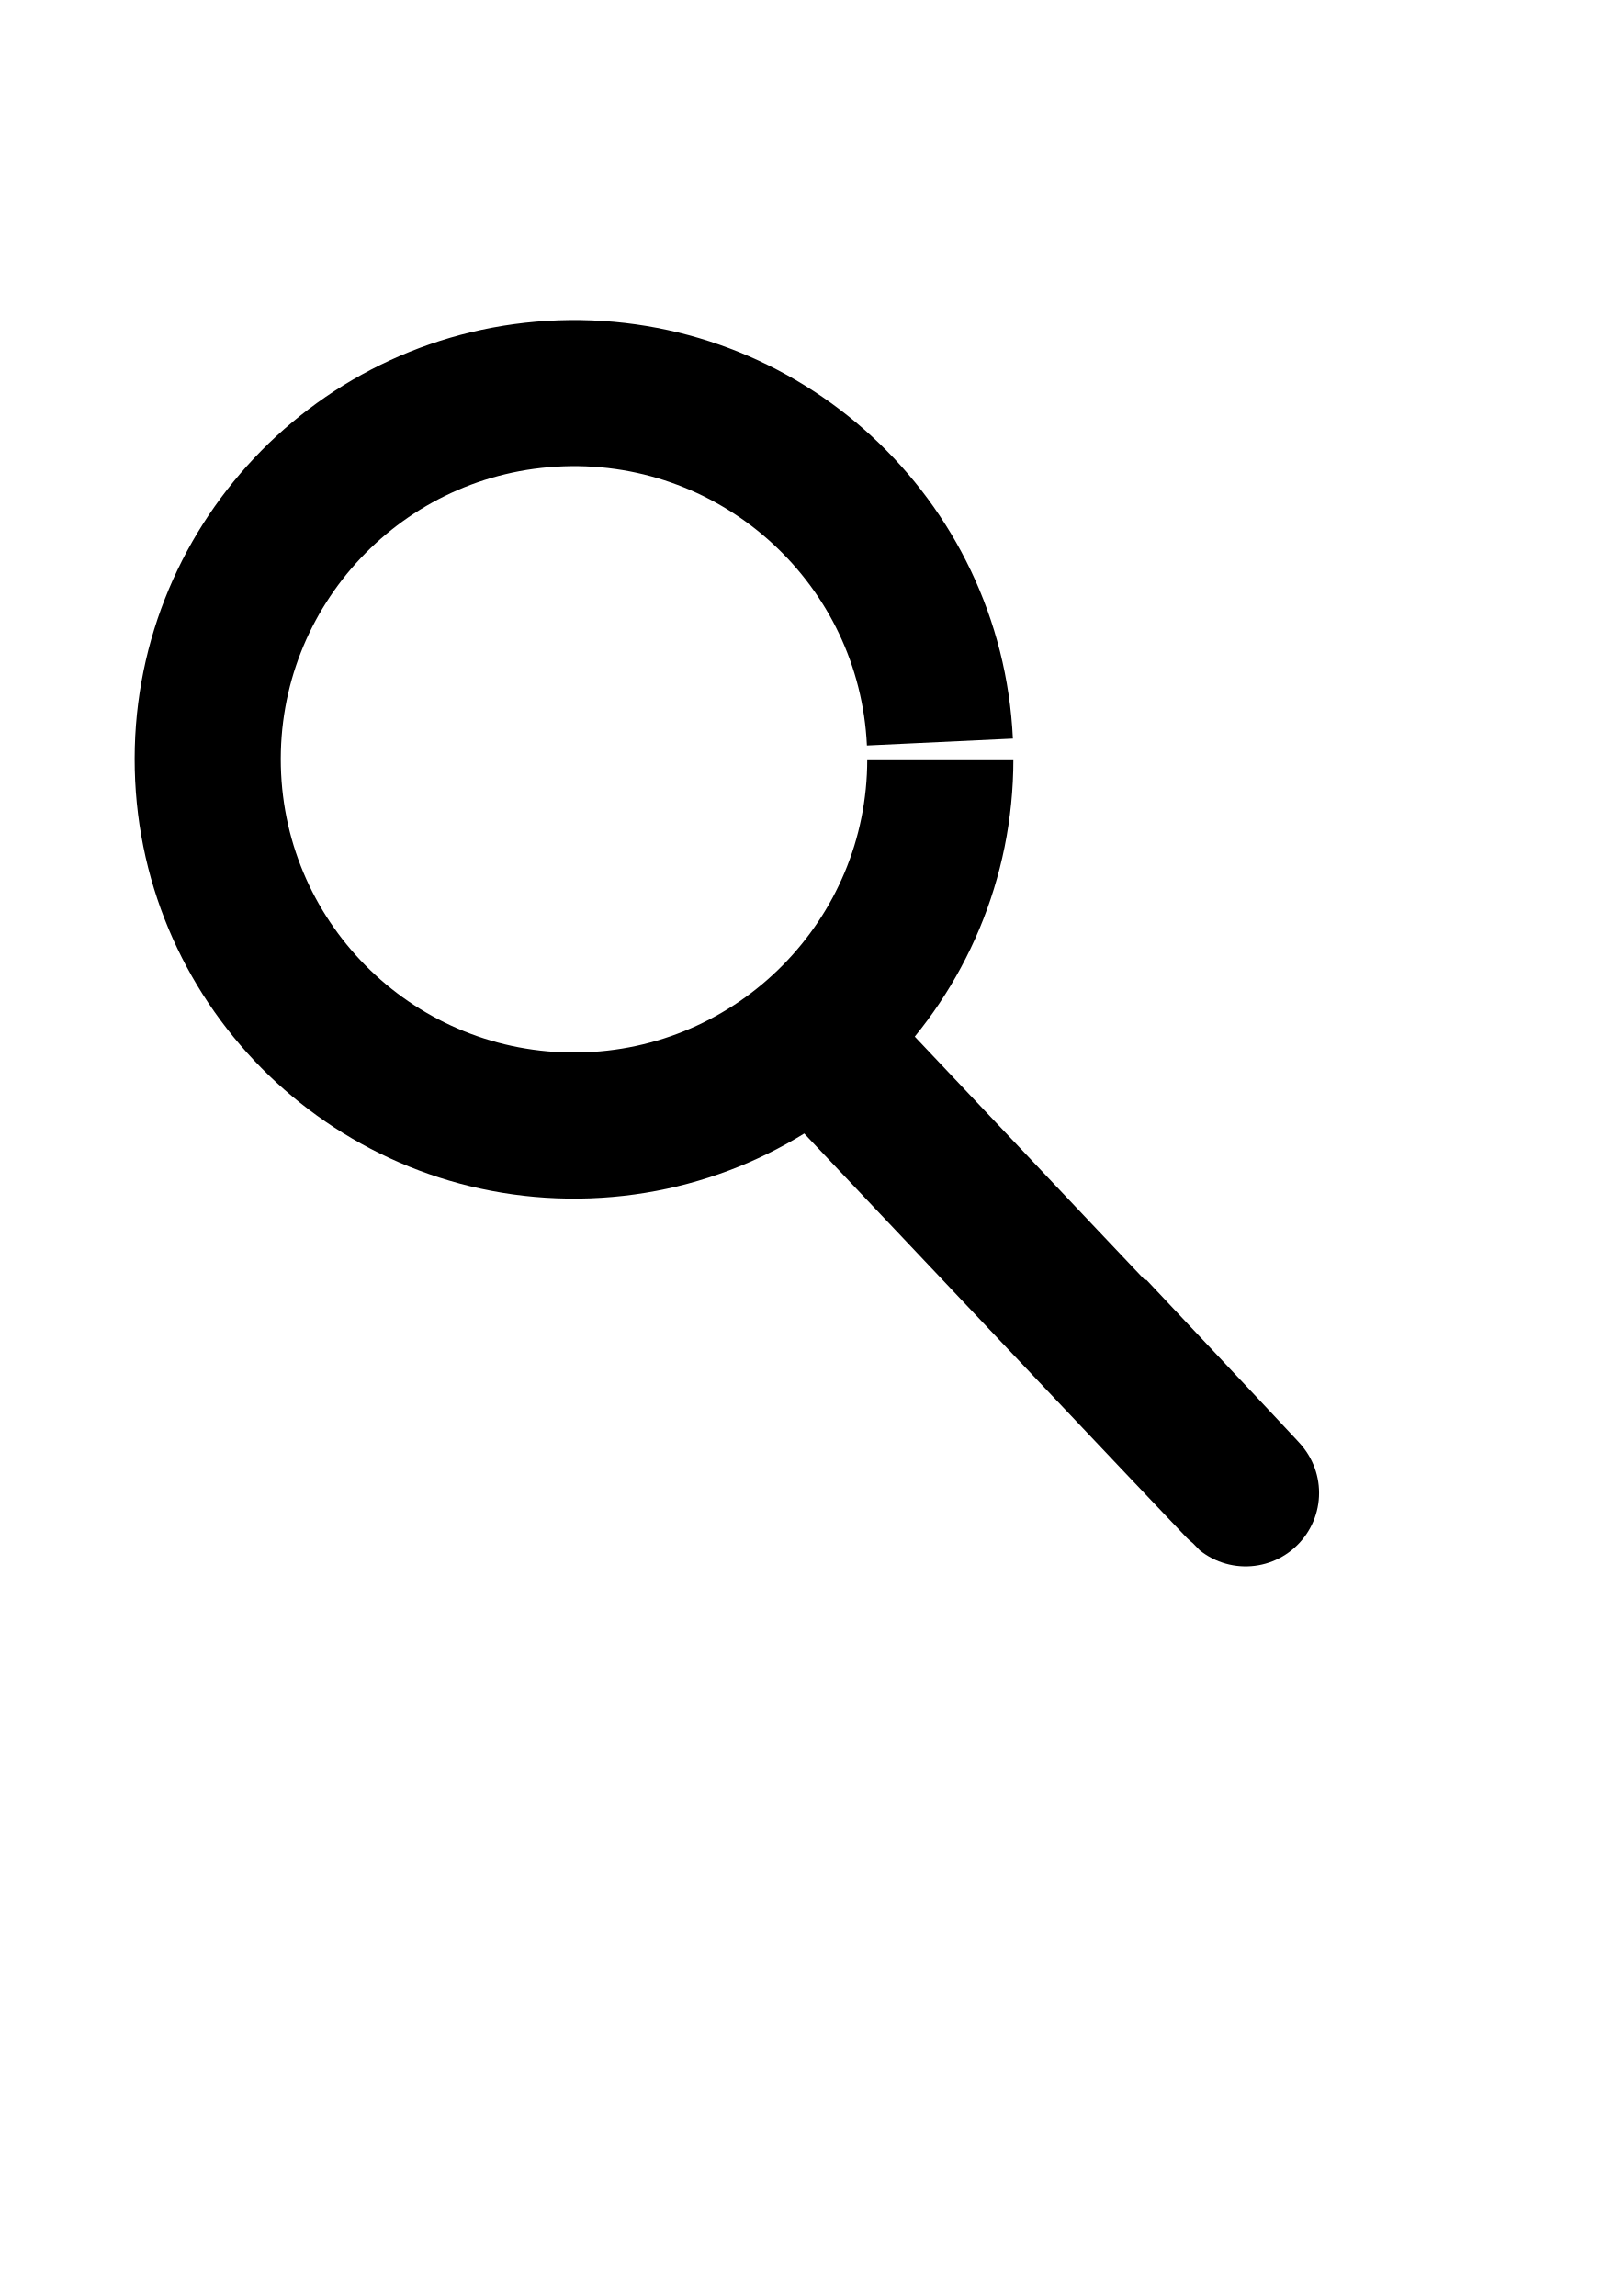
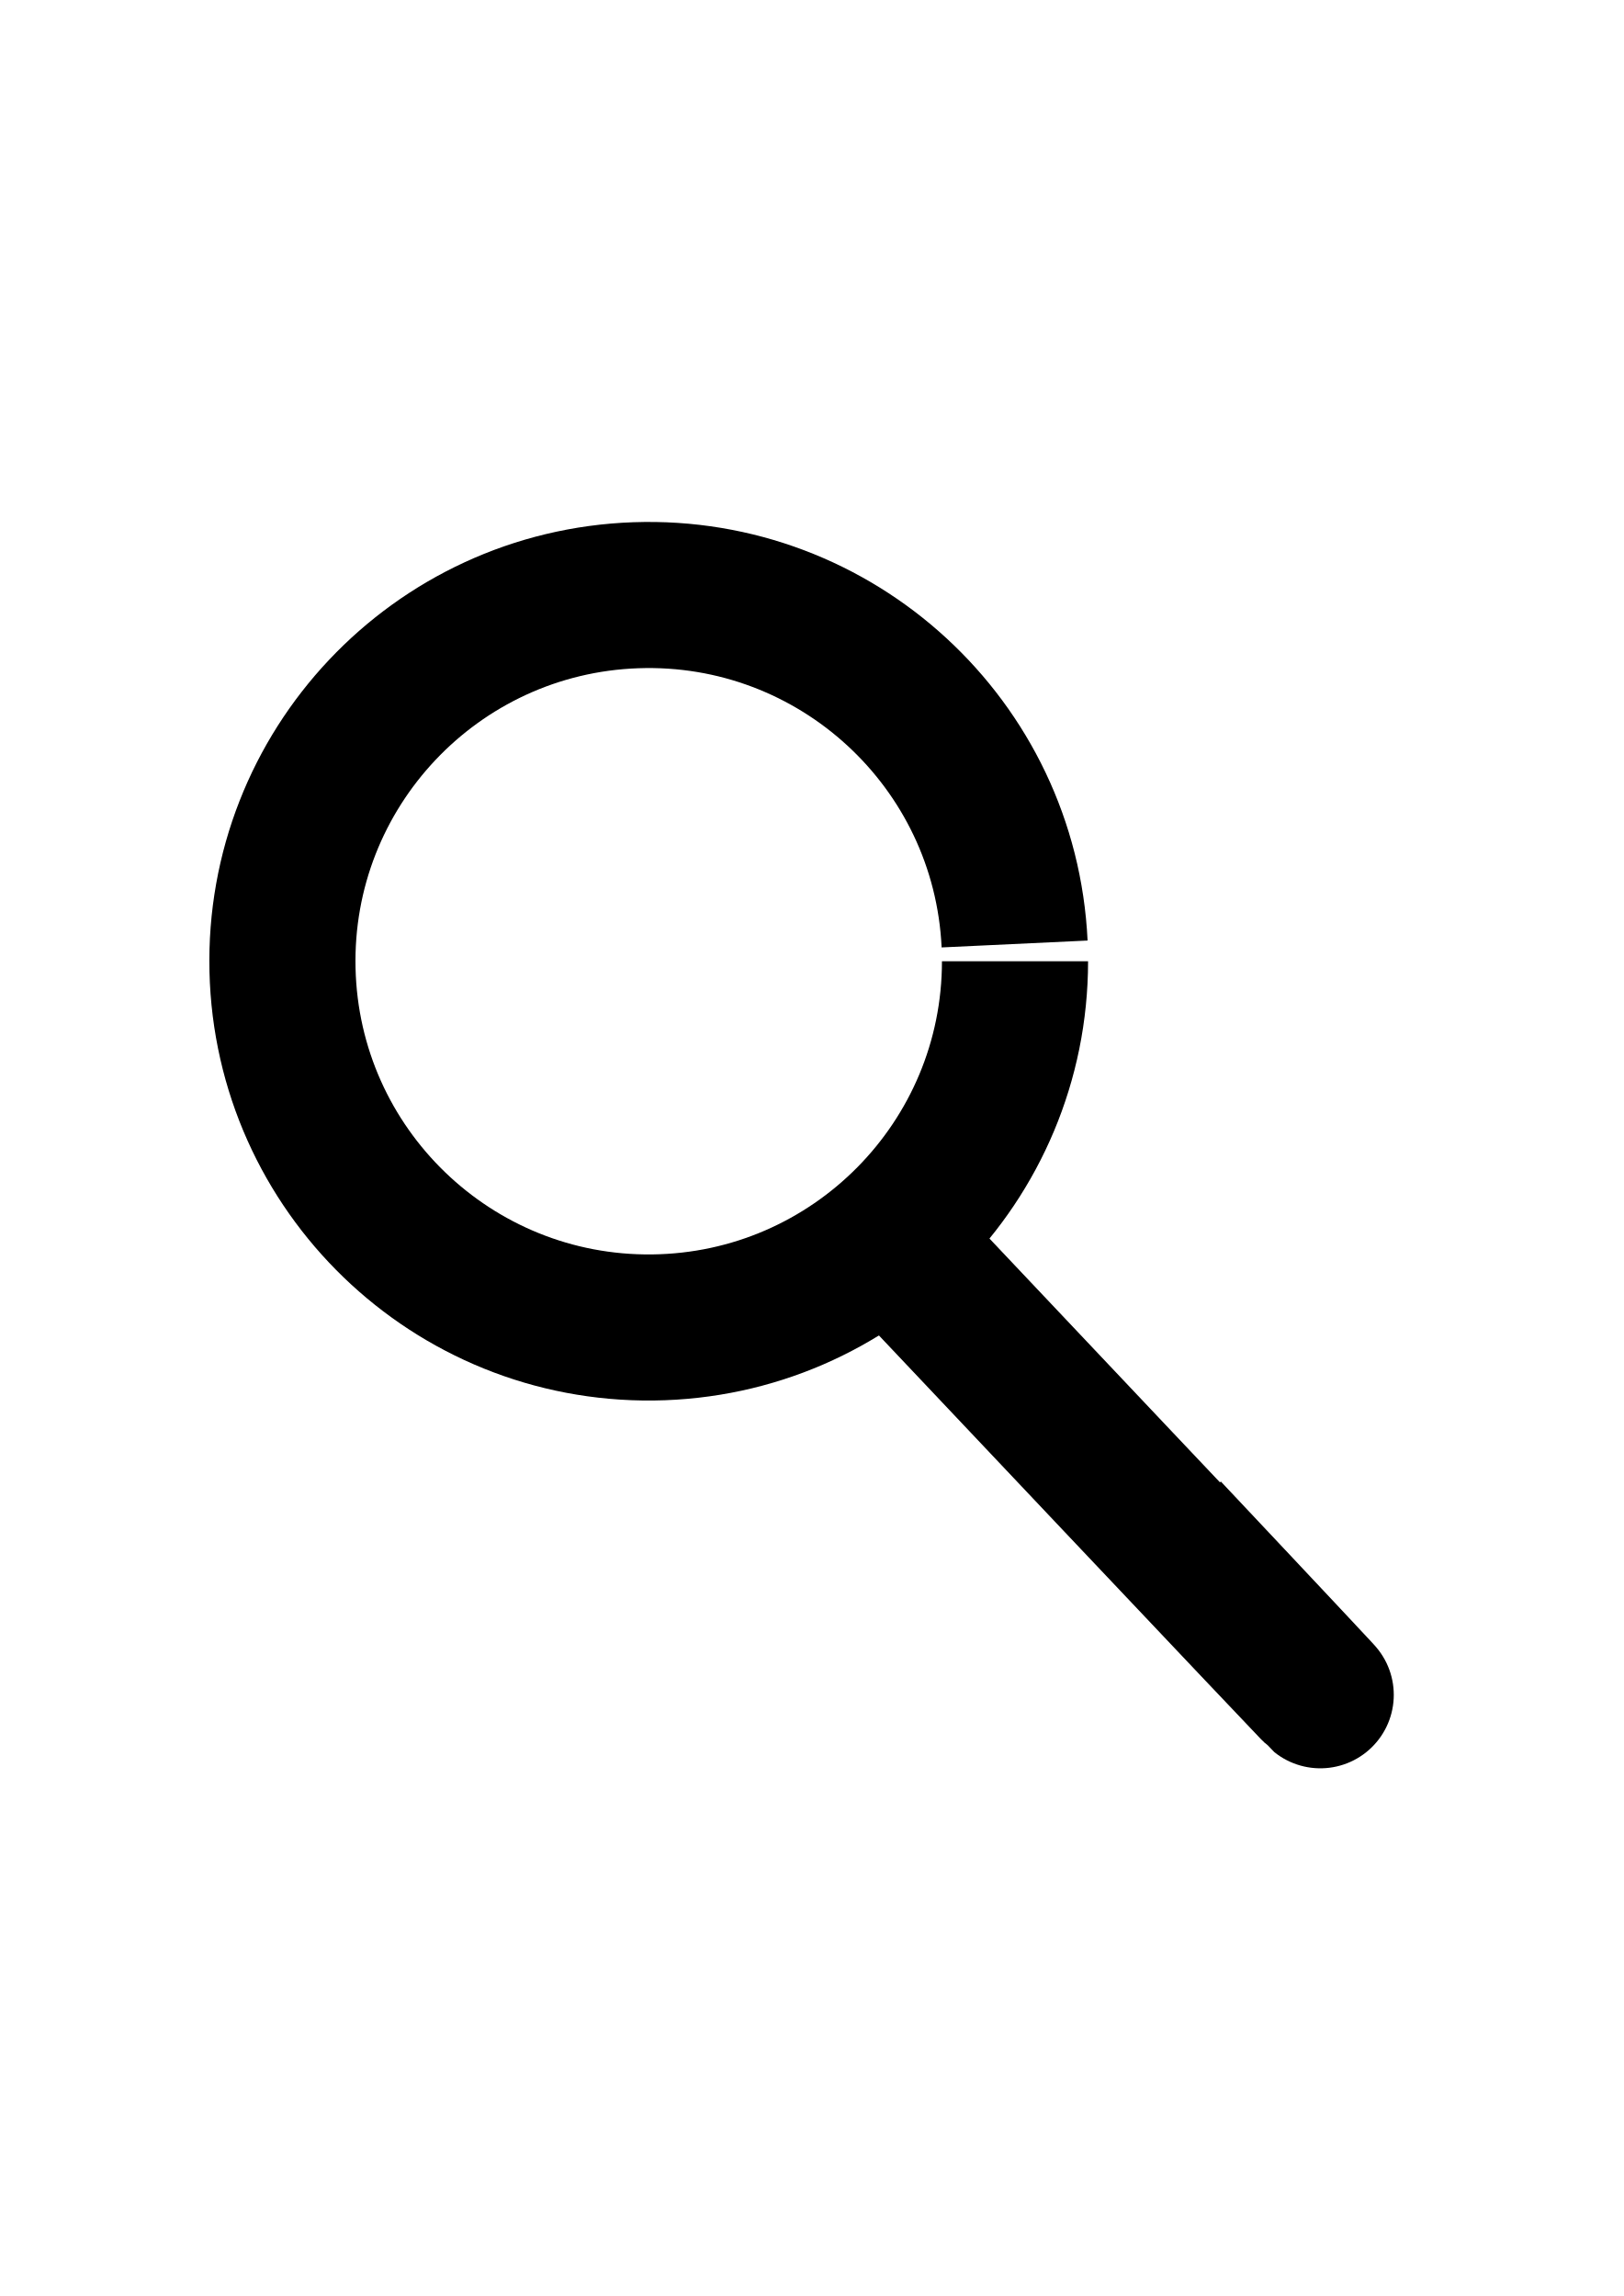
<svg xmlns="http://www.w3.org/2000/svg" width="210mm" height="297mm" viewBox="0 0 210 297" version="1.1" id="svg5">
  <defs id="defs2" />
  <g id="layer1">
-     <g id="g1326">
+     <g id="g1326" transform="translate(9.661446,26.12169)">
      <g id="g1245">
        <path style="fill:none;stroke:#000000;stroke-width:18.898" id="path38" d="M 121.614,98.221 A 47.376,47.376 0 0 1 74.797,145.593 47.376,47.376 0 0 1 26.876,99.338 47.376,47.376 0 0 1 72.563,50.875 a 47.376,47.376 0 0 1 48.998,45.113" />
        <path style="fill:none;stroke:#000000;stroke-width:19;stroke-linecap:butt;stroke-linejoin:miter;stroke-miterlimit:4;stroke-dasharray:none;stroke-opacity:1" d="m 104.729,133.553 c 99.908,105.749 36.589,38.479 36.589,38.479" id="path175" />
      </g>
    </g>
  </g>
</svg>
